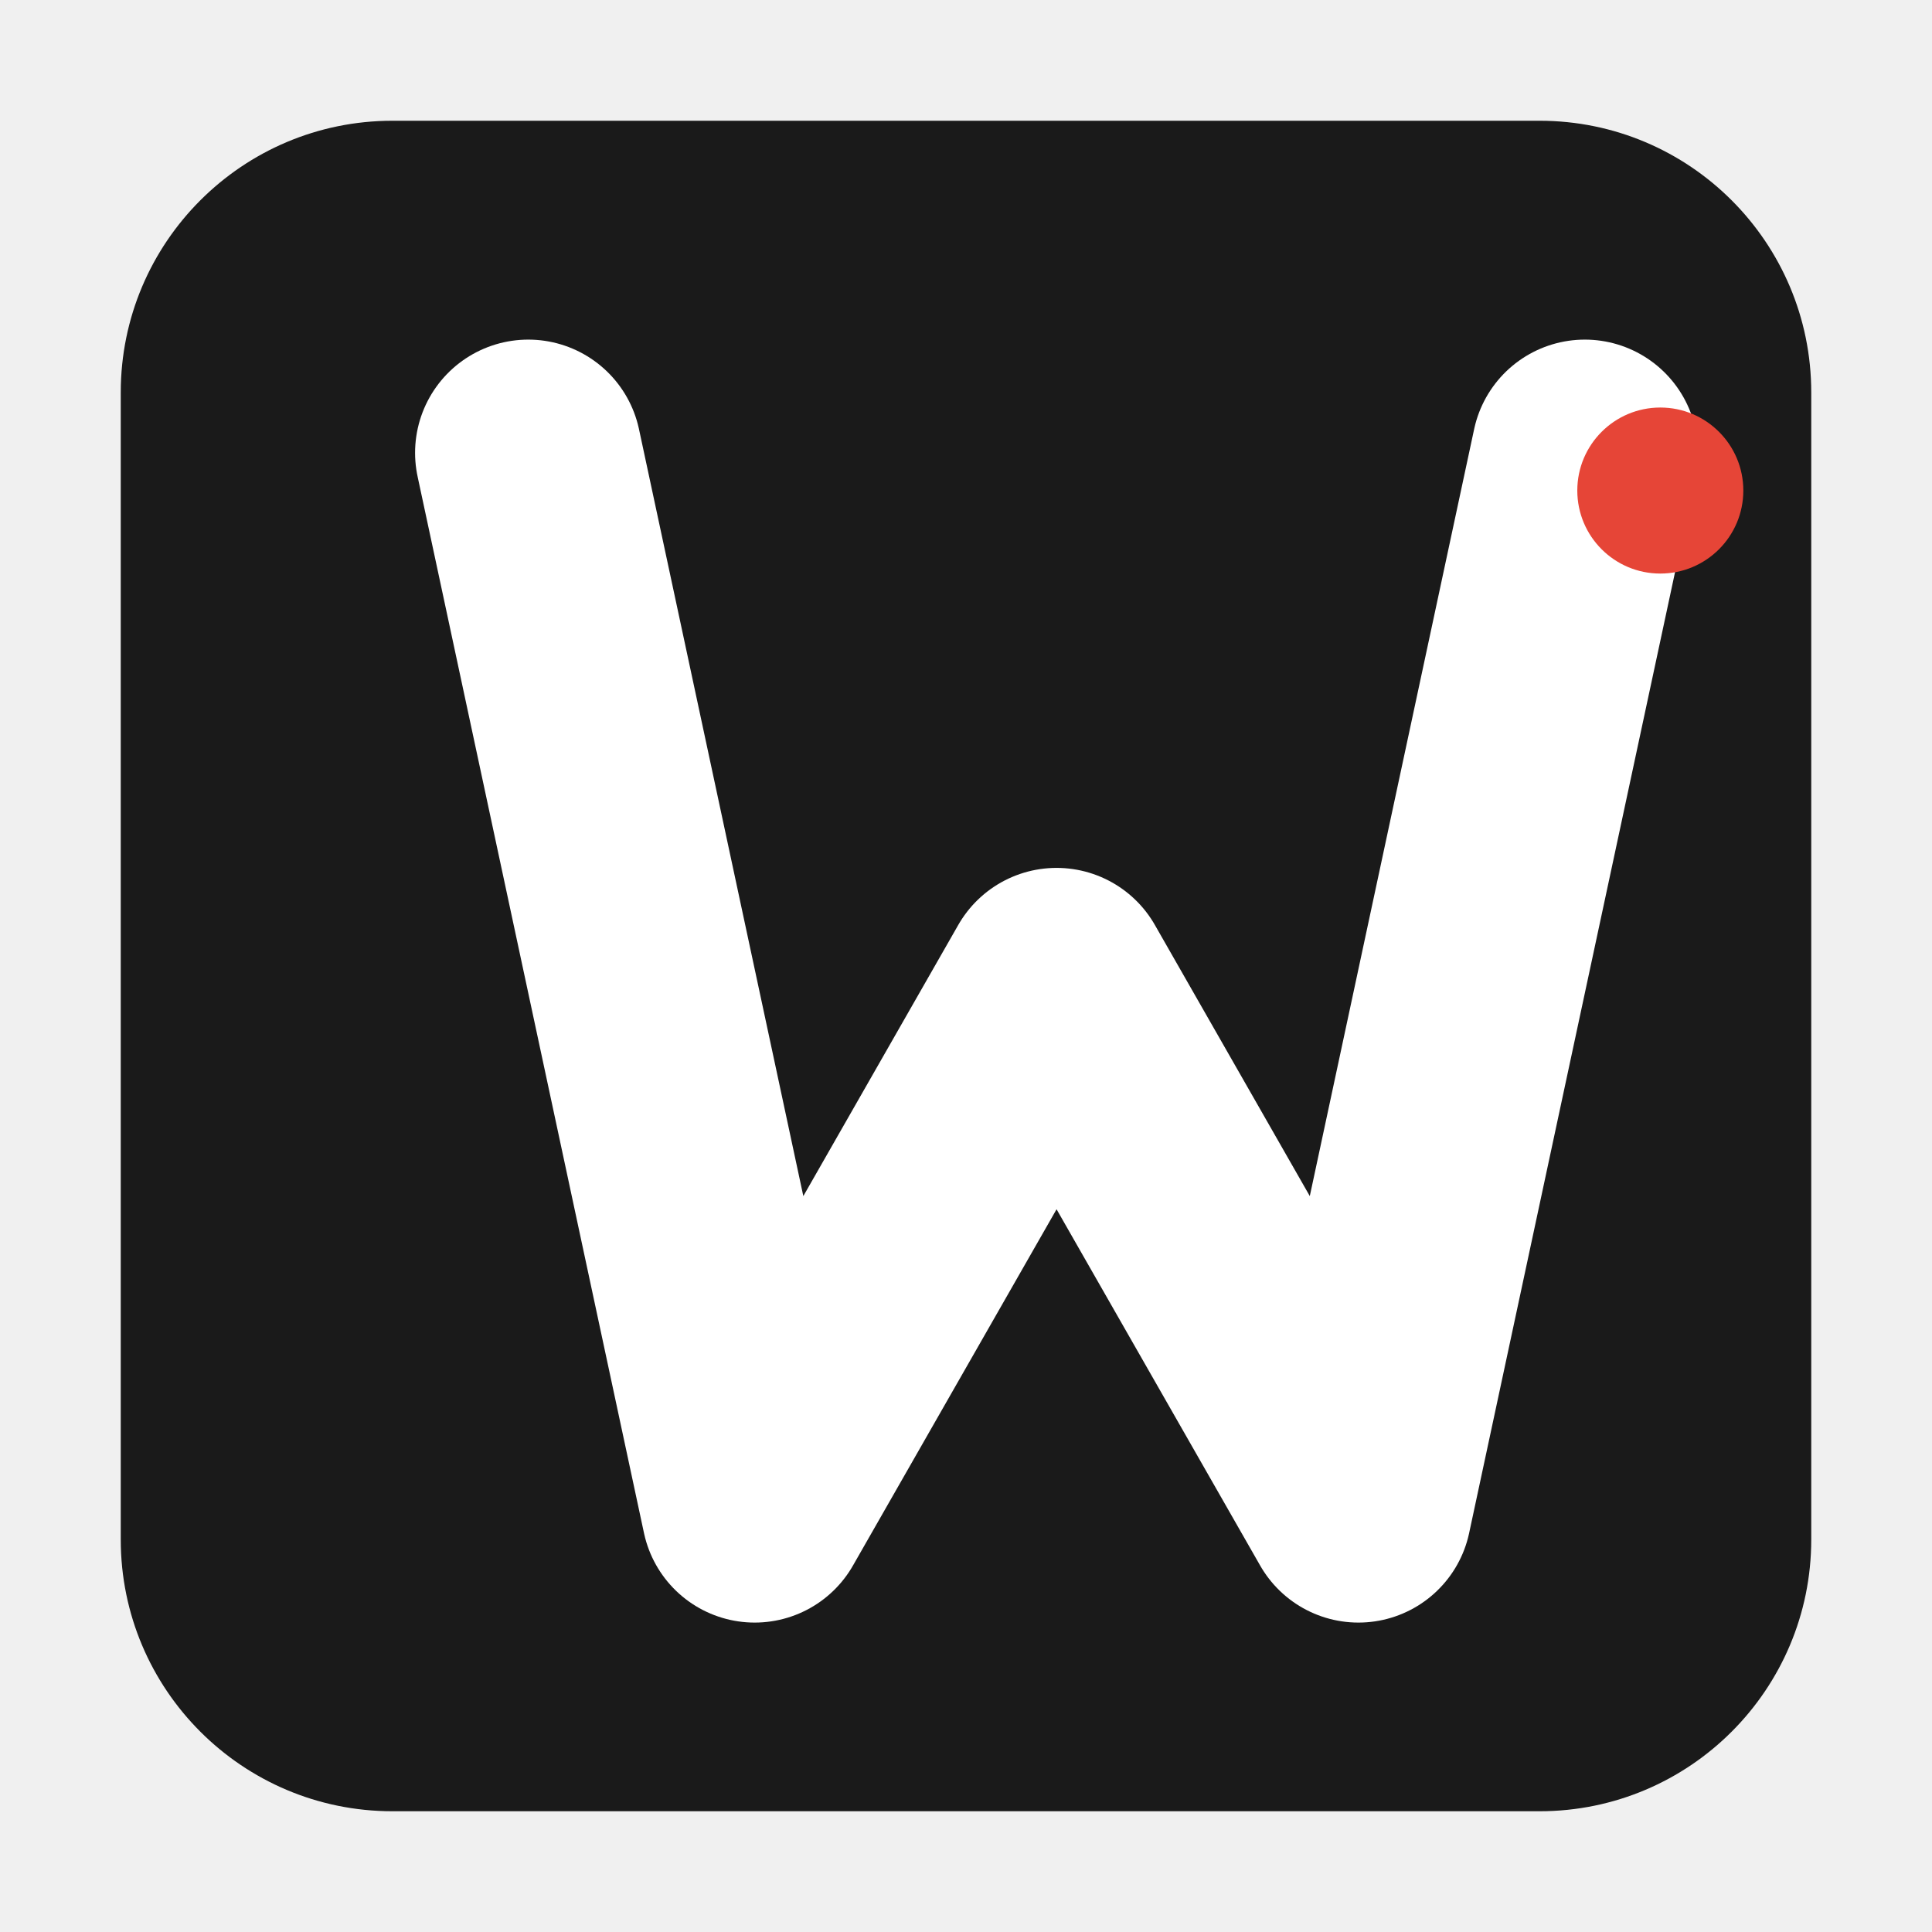
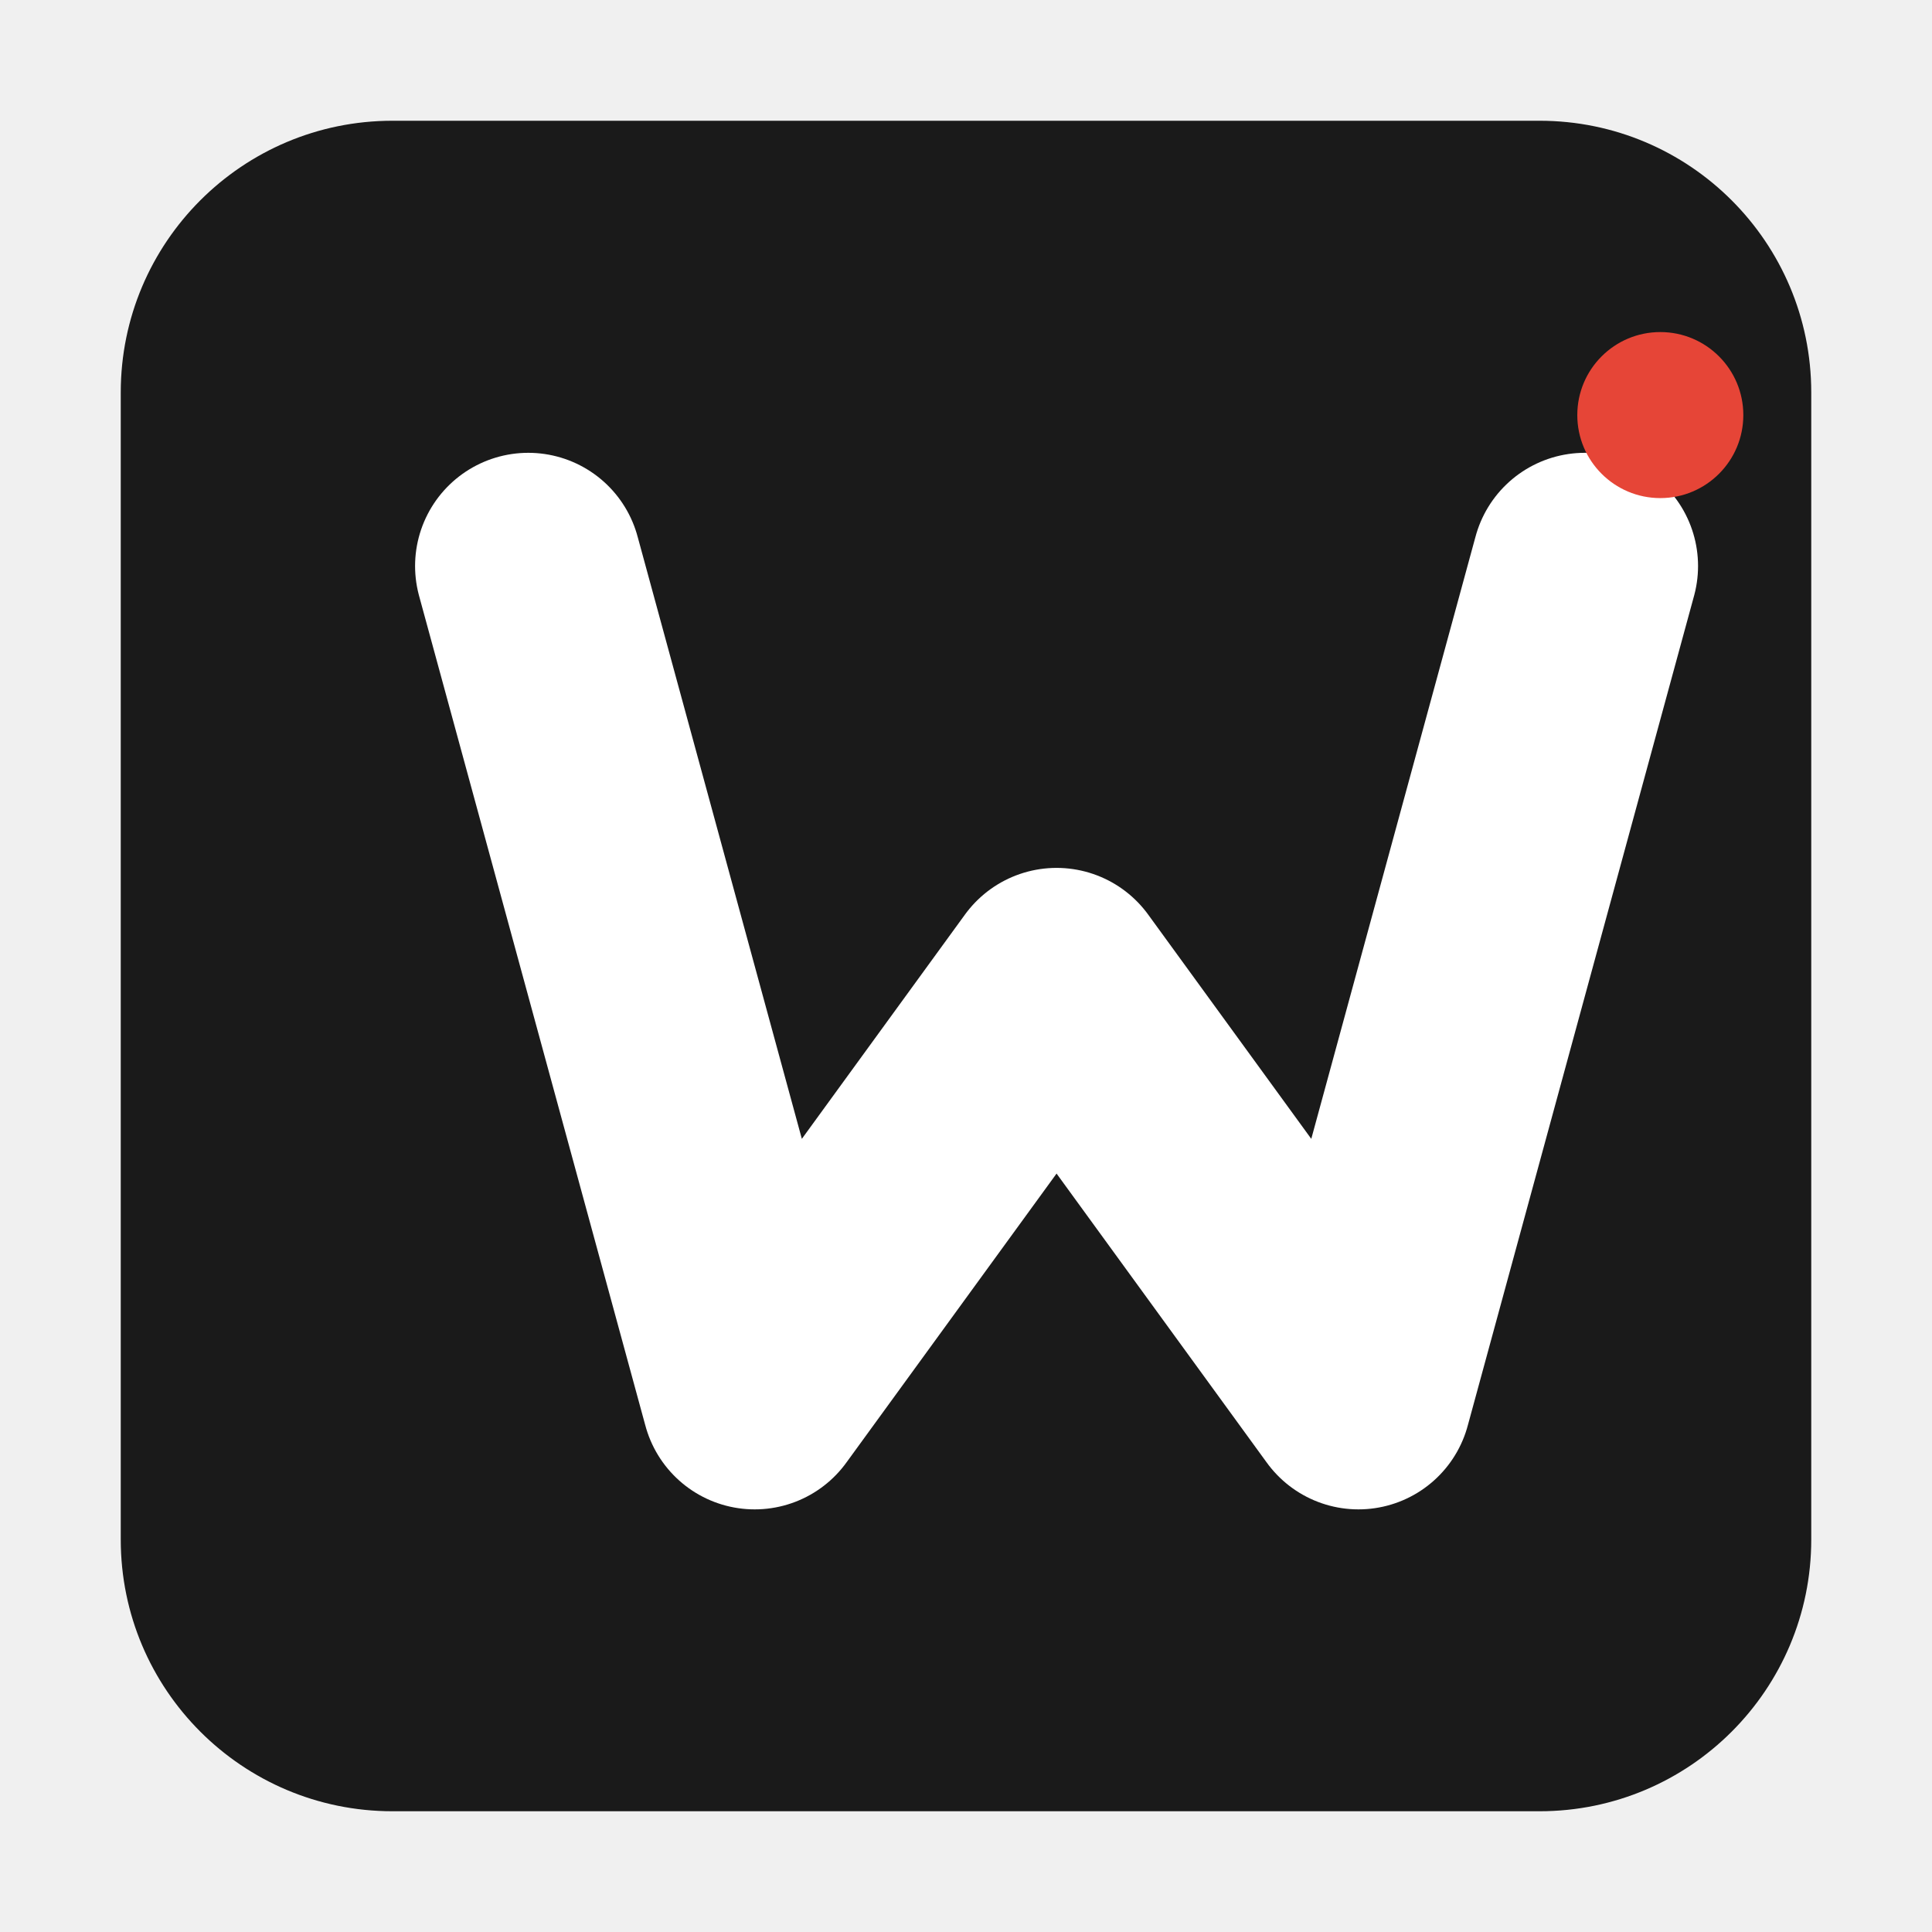
<svg xmlns="http://www.w3.org/2000/svg" width="512" height="512" viewBox="0 0 512 512" fill="none">
  <rect x="32" y="32" width="448" height="448" rx="72" fill="#1a1a1a" />
-   <path d="M 140 120 L 200 400 L 280 260 L 360 400 L 420 120" stroke="white" stroke-width="60" stroke-linecap="round" stroke-linejoin="round" fill="none" />
-   <circle cx="440" cy="130" r="22" fill="#e64537" />
+   <path d="M 140 150 L 200 370 L 280 260 L 360 370 L 420 150" stroke="white" stroke-width="60" stroke-linecap="round" stroke-linejoin="round" fill="none" />
+   <circle cx="440" cy="110" r="22" fill="#e64537" />
</svg>
